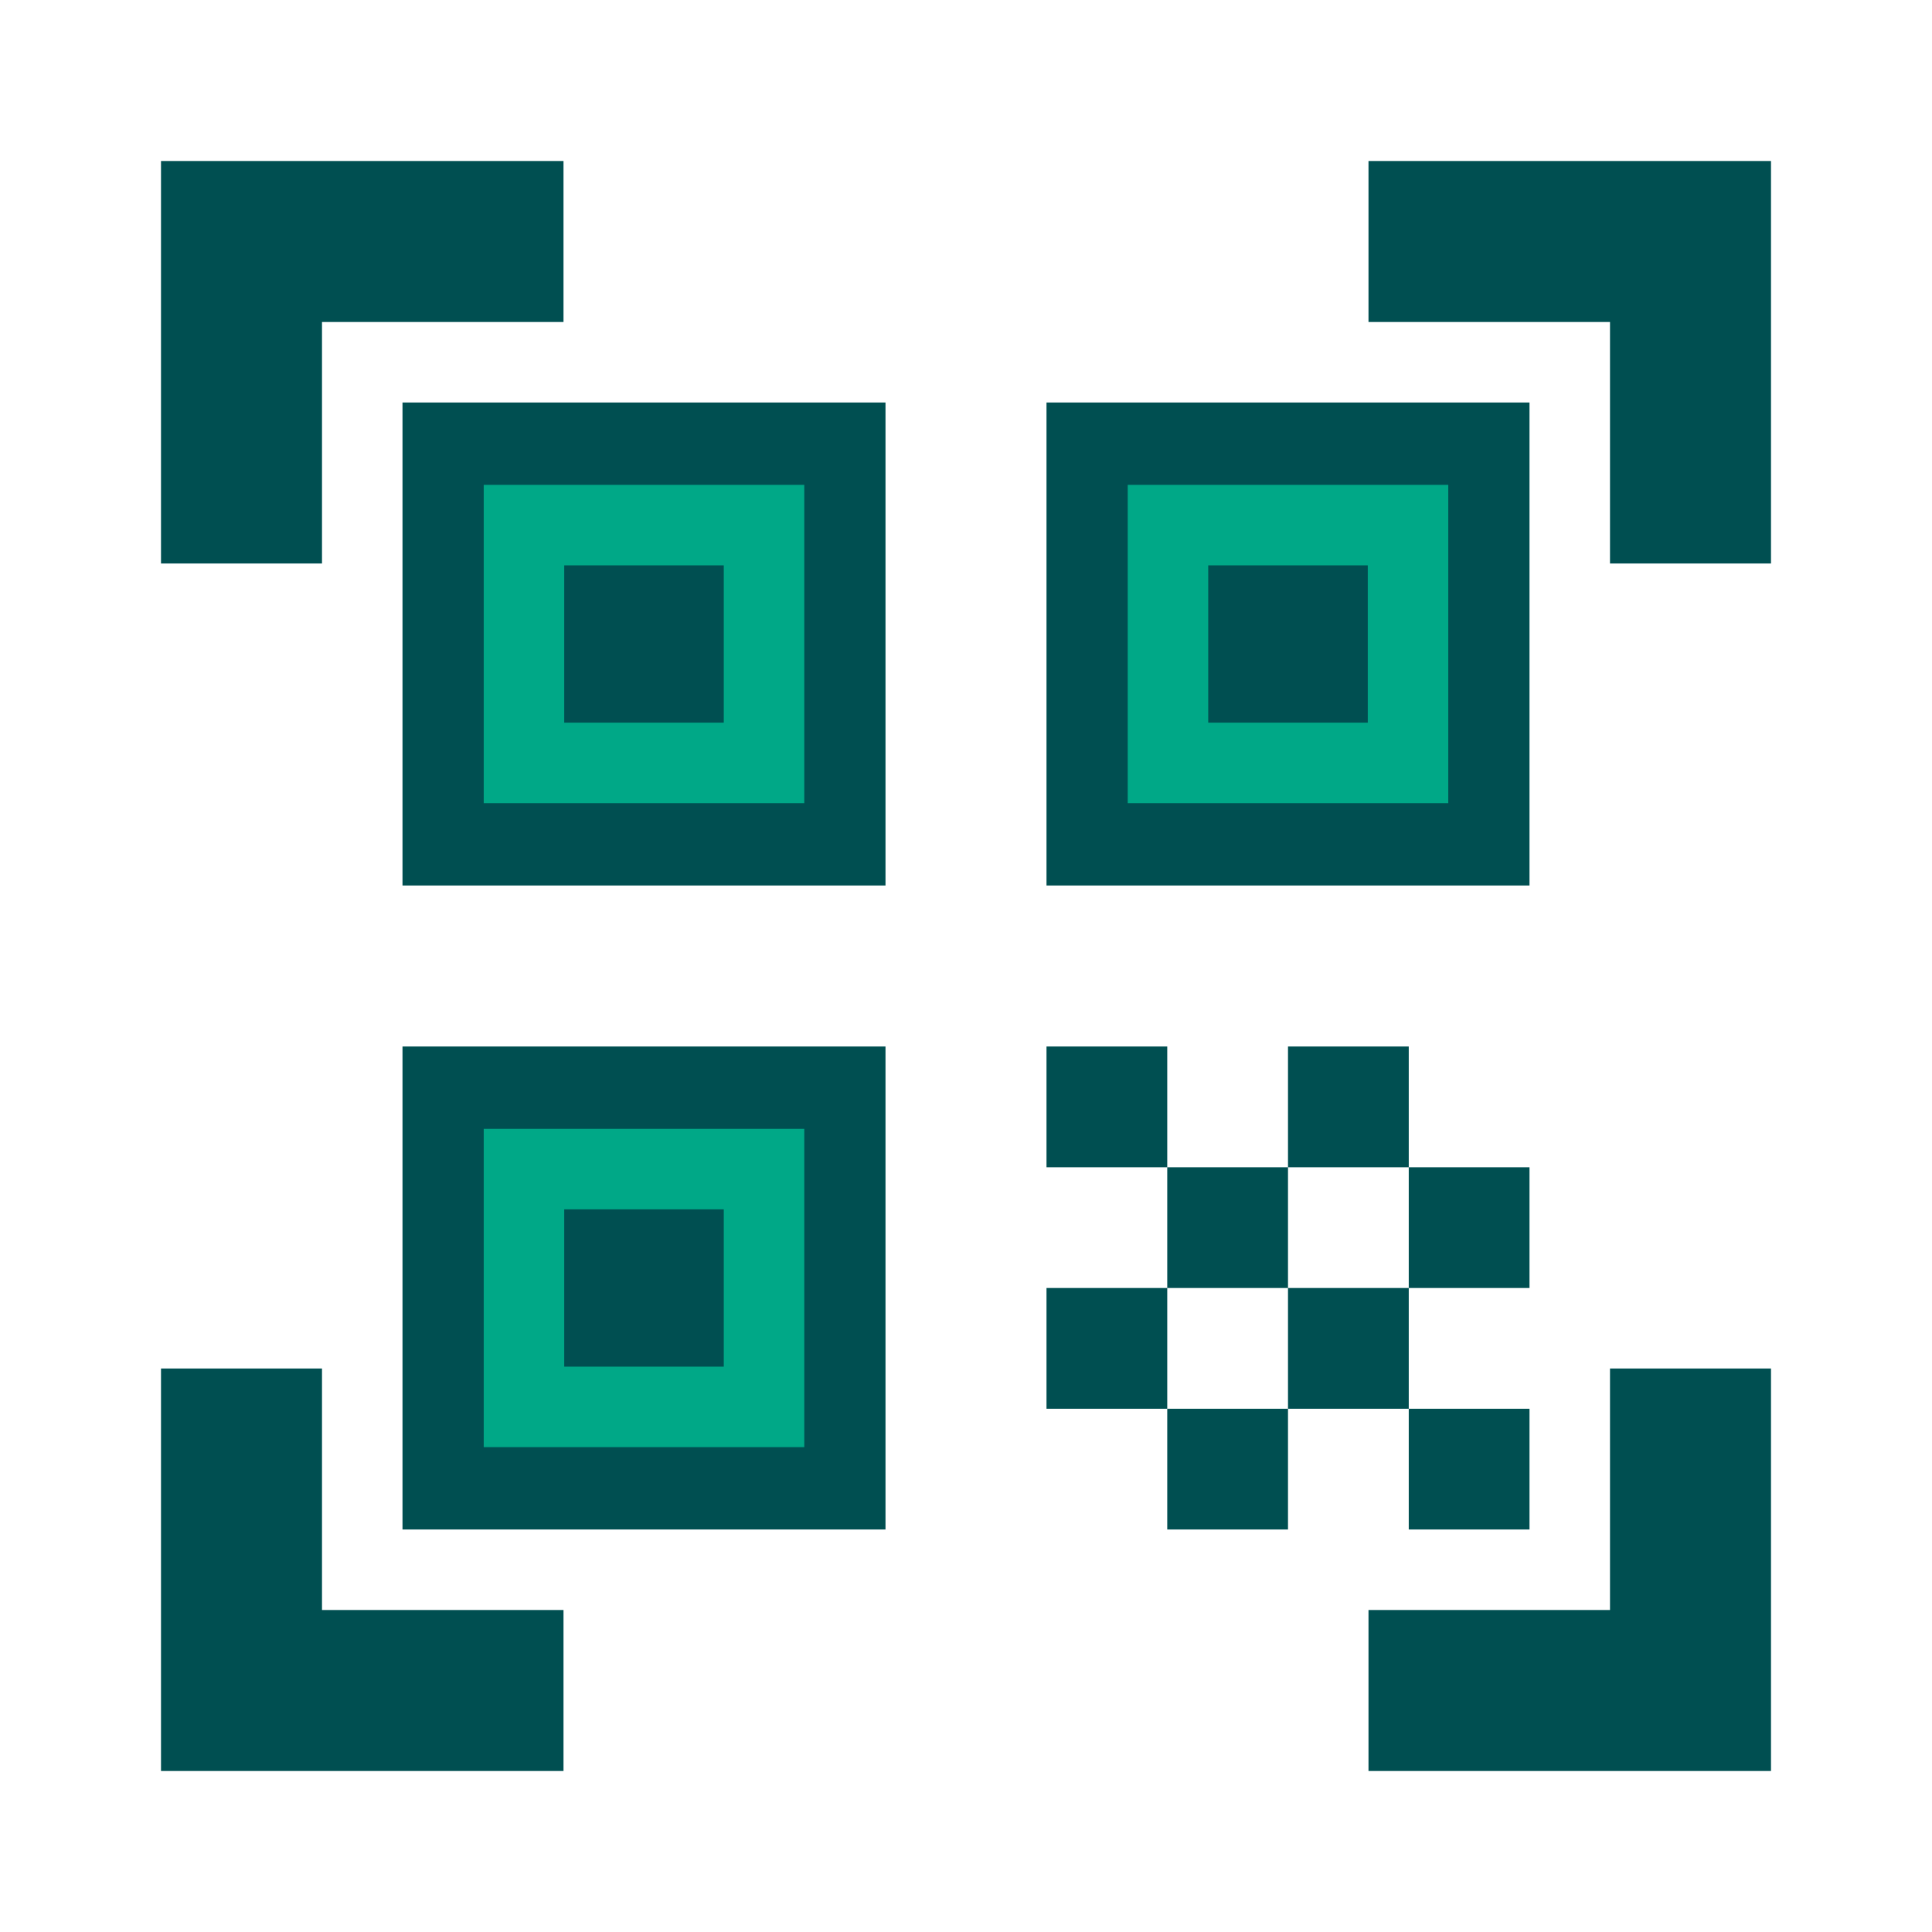
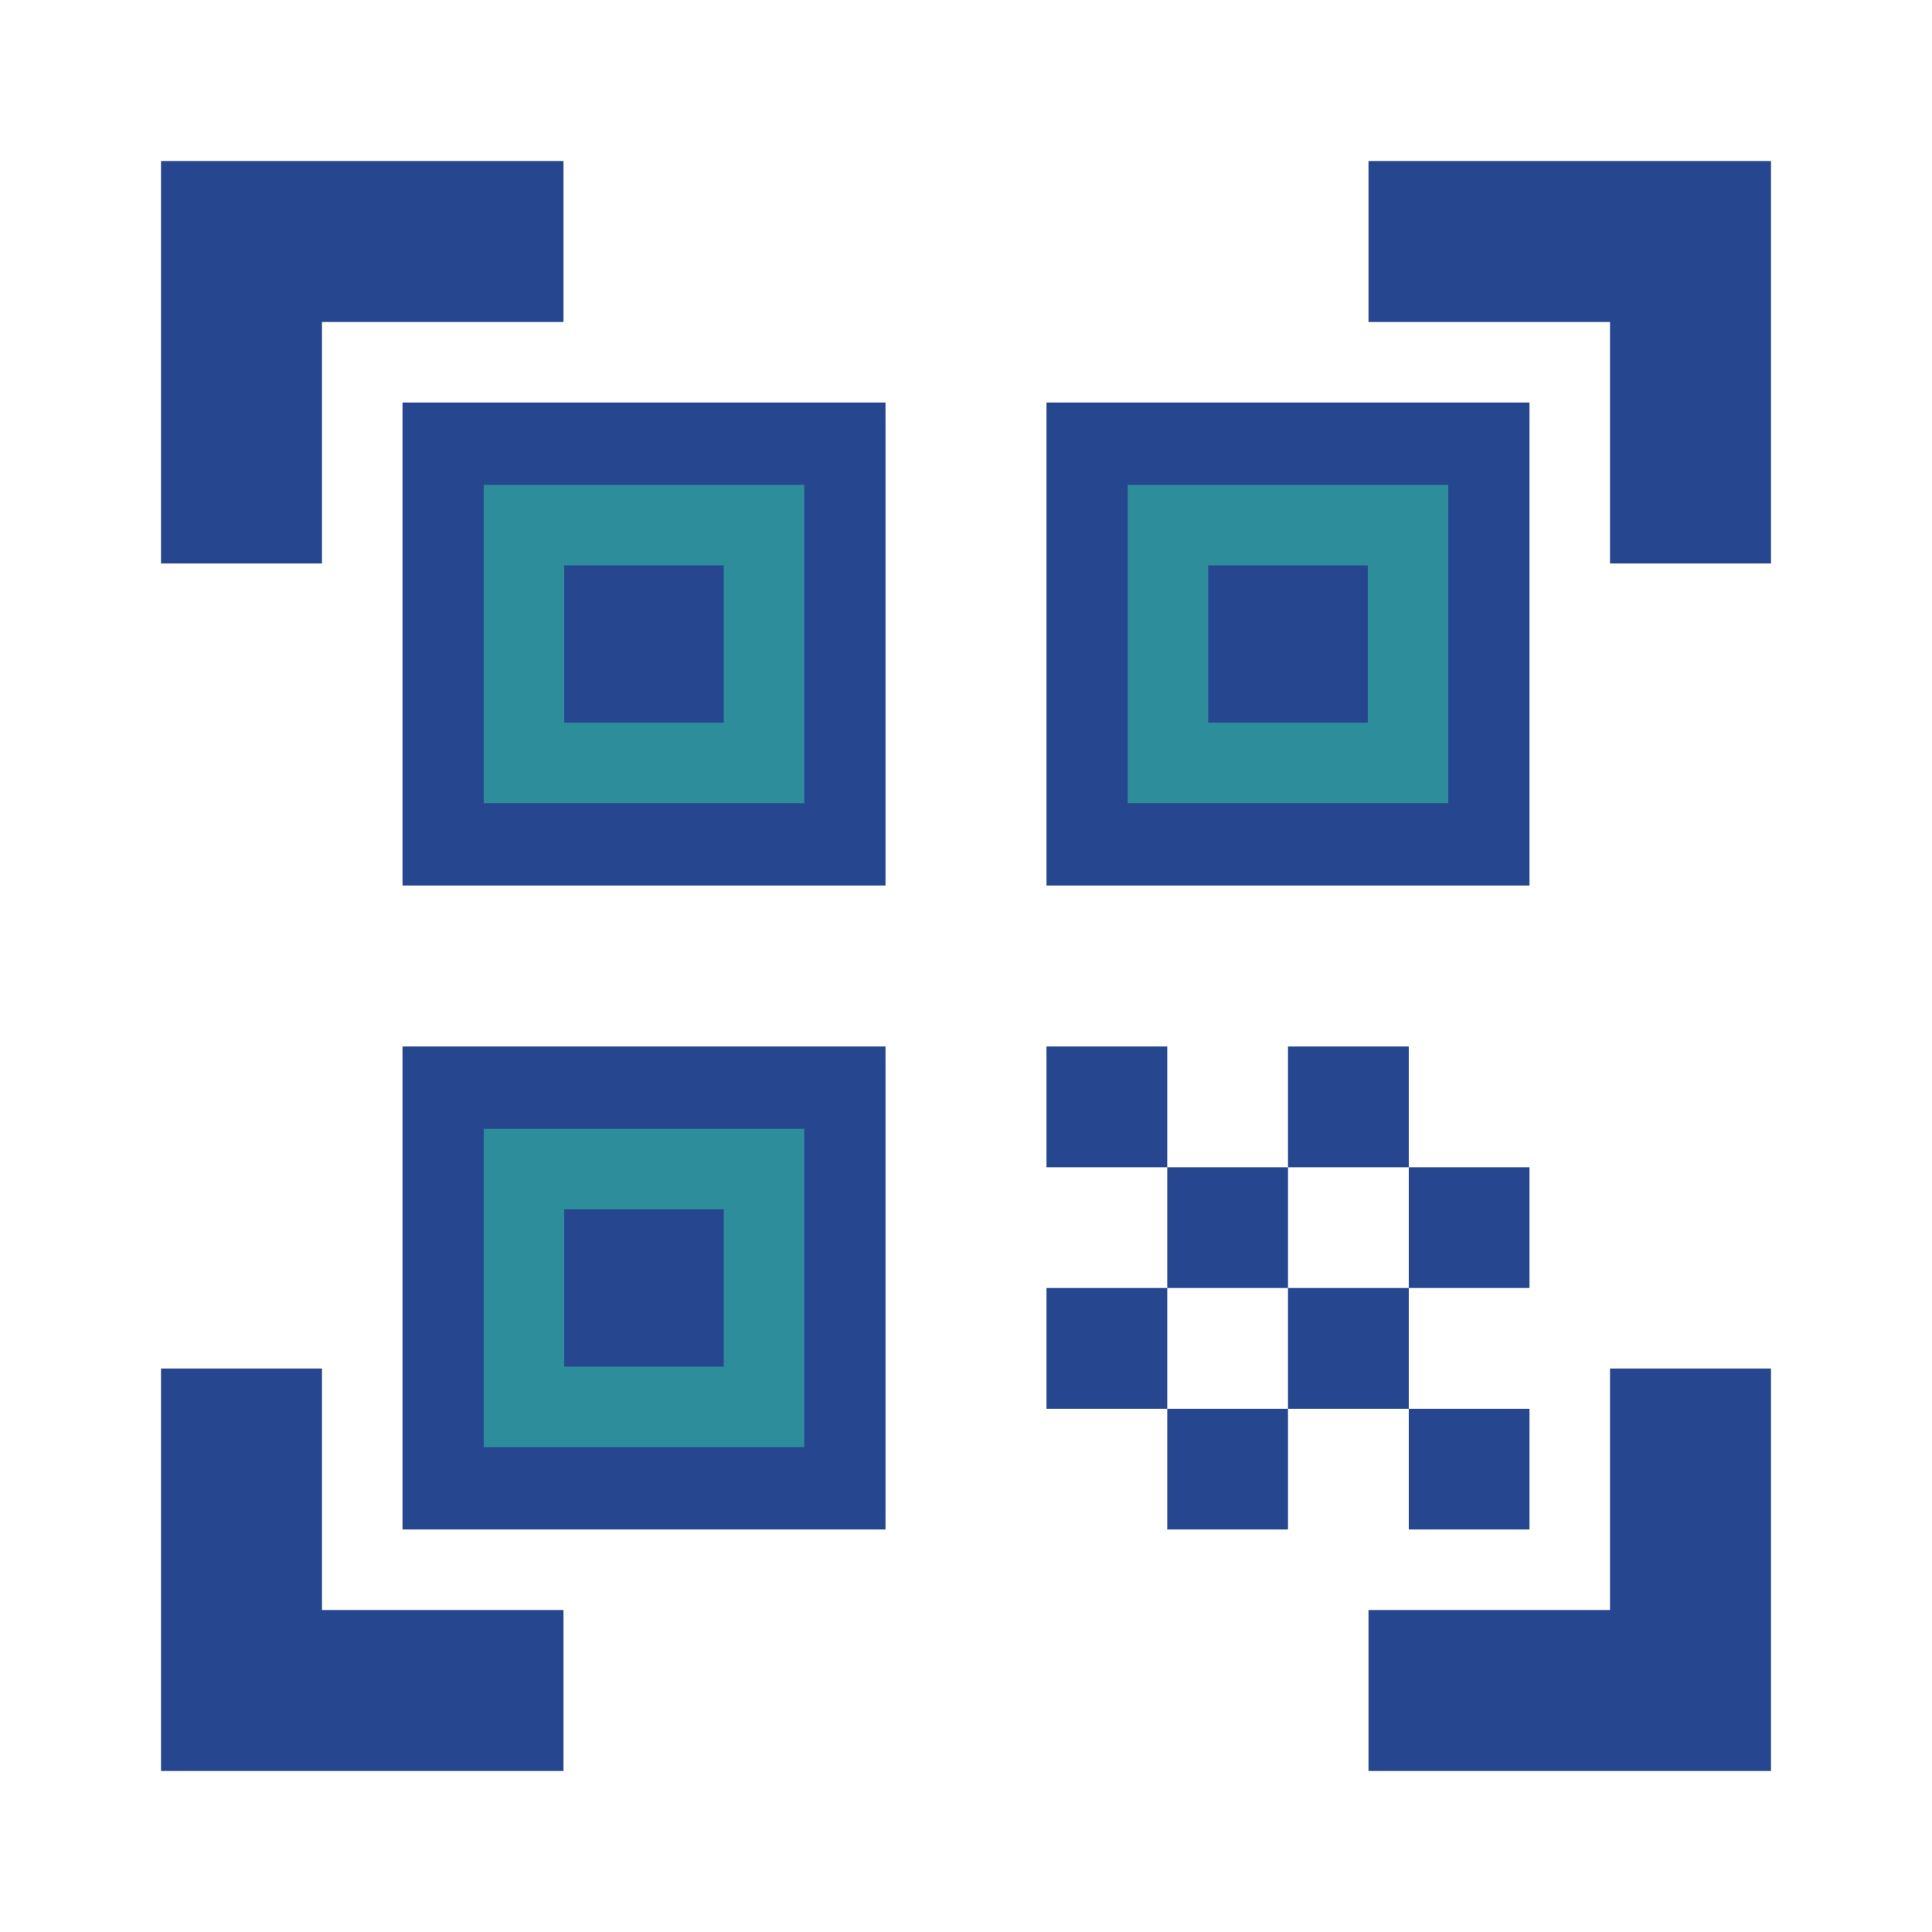
<svg xmlns="http://www.w3.org/2000/svg" enable-background="new 0 0 24 24" height="24px" viewBox="0 0 24 24" width="24px" fill="#000000" version="1.1" id="svg3558">
-   <defs id="defs3562" fill="#000000" />
+   <defs id="defs3562" />
  <rect fill="none" height="24" width="24" id="rect3554" />
-   <path d="M9.5,6.5v3h-3v-3H9.5 M11,5H5v6h6V5L11,5z M9.5,14.5v3h-3v-3H9.5 M11,13H5v6h6V13L11,13z M17.5,6.5v3h-3v-3H17.5 M19,5h-6v6 h6V5L19,5z M13,13h1.5v1.5H13V13z M14.5,14.5H16V16h-1.5V14.5z M16,13h1.5v1.5H16V13z M13,16h1.5v1.5H13V16z M14.5,17.5H16V19h-1.5 V17.5z M16,16h1.5v1.5H16V16z M17.5,14.5H19V16h-1.5V14.5z M17.5,17.5H19V19h-1.5V17.5z M22,7h-2V4h-3V2h5V7z M22,22v-5h-2v3h-3v2 H22z M2,22h5v-2H4v-3H2V22z M2,2v5h2V4h3V2H2z" id="path3556" style="fill:#004f51;fill-opacity:1" />
-   <path style="fill:#004f51;fill-opacity:1;stroke:#00a887;stroke-width:1" d="M 6.509,8 V 6.523 H 8 9.491 V 8 9.477 H 8 6.509 Z" id="path4113" />
-   <path style="fill:#004f51;fill-opacity:1;stroke:#00a887;stroke-width:1" d="M 14.509,8 V 6.523 H 16 17.491 V 8 9.477 H 16 14.509 Z" id="path4115" />
-   <path style="fill:#004f51;fill-opacity:1;stroke:#00a887;stroke-width:1" d="M 6.509,16 V 14.523 H 8 9.491 V 16 17.477 H 8 6.509 Z" id="path4117" />
+   <path d="M9.5,6.5v3h-3v-3H9.5 M11,5H5v6h6V5L11,5z M9.5,14.5v3h-3v-3H9.5 M11,13H5v6h6V13L11,13z M17.5,6.5v3h-3v-3H17.5 M19,5h-6v6 h6V5L19,5z M13,13h1.5v1.5H13V13z M14.5,14.5H16V16h-1.5V14.5z M16,13h1.5v1.5H16V13z M13,16h1.5v1.5H13V16z M14.5,17.5H16V19h-1.5 V17.5z M16,16h1.5v1.5H16V16z M17.5,14.5H19V16h-1.5V14.5z M17.5,17.5H19V19h-1.5V17.5z M22,7h-2V4h-3V2h5V7z M22,22v-5h-2v3h-3v2 H22z M2,22h5v-2H4v-3H2V22z M2,2v5h2V4h3V2H2z" id="path3556" style="fill:#274690;fill-opacity:1" />
+   <path style="fill:#274690;fill-opacity:1;stroke:#2e8d9a;stroke-width:1" d="M 6.509,8 V 6.523 H 8 9.491 V 8 9.477 H 8 6.509 Z" id="path4113" />
+   <path style="fill:#274690;fill-opacity:1;stroke:#2e8d9a;stroke-width:1" d="M 14.509,8 V 6.523 H 16 17.491 V 8 9.477 H 16 14.509 Z" id="path4115" />
+   <path style="fill:#274690;fill-opacity:1;stroke:#2e8d9a;stroke-width:1" d="M 6.509,16 V 14.523 H 8 9.491 V 16 17.477 H 8 6.509 Z" id="path4117" />
</svg>
